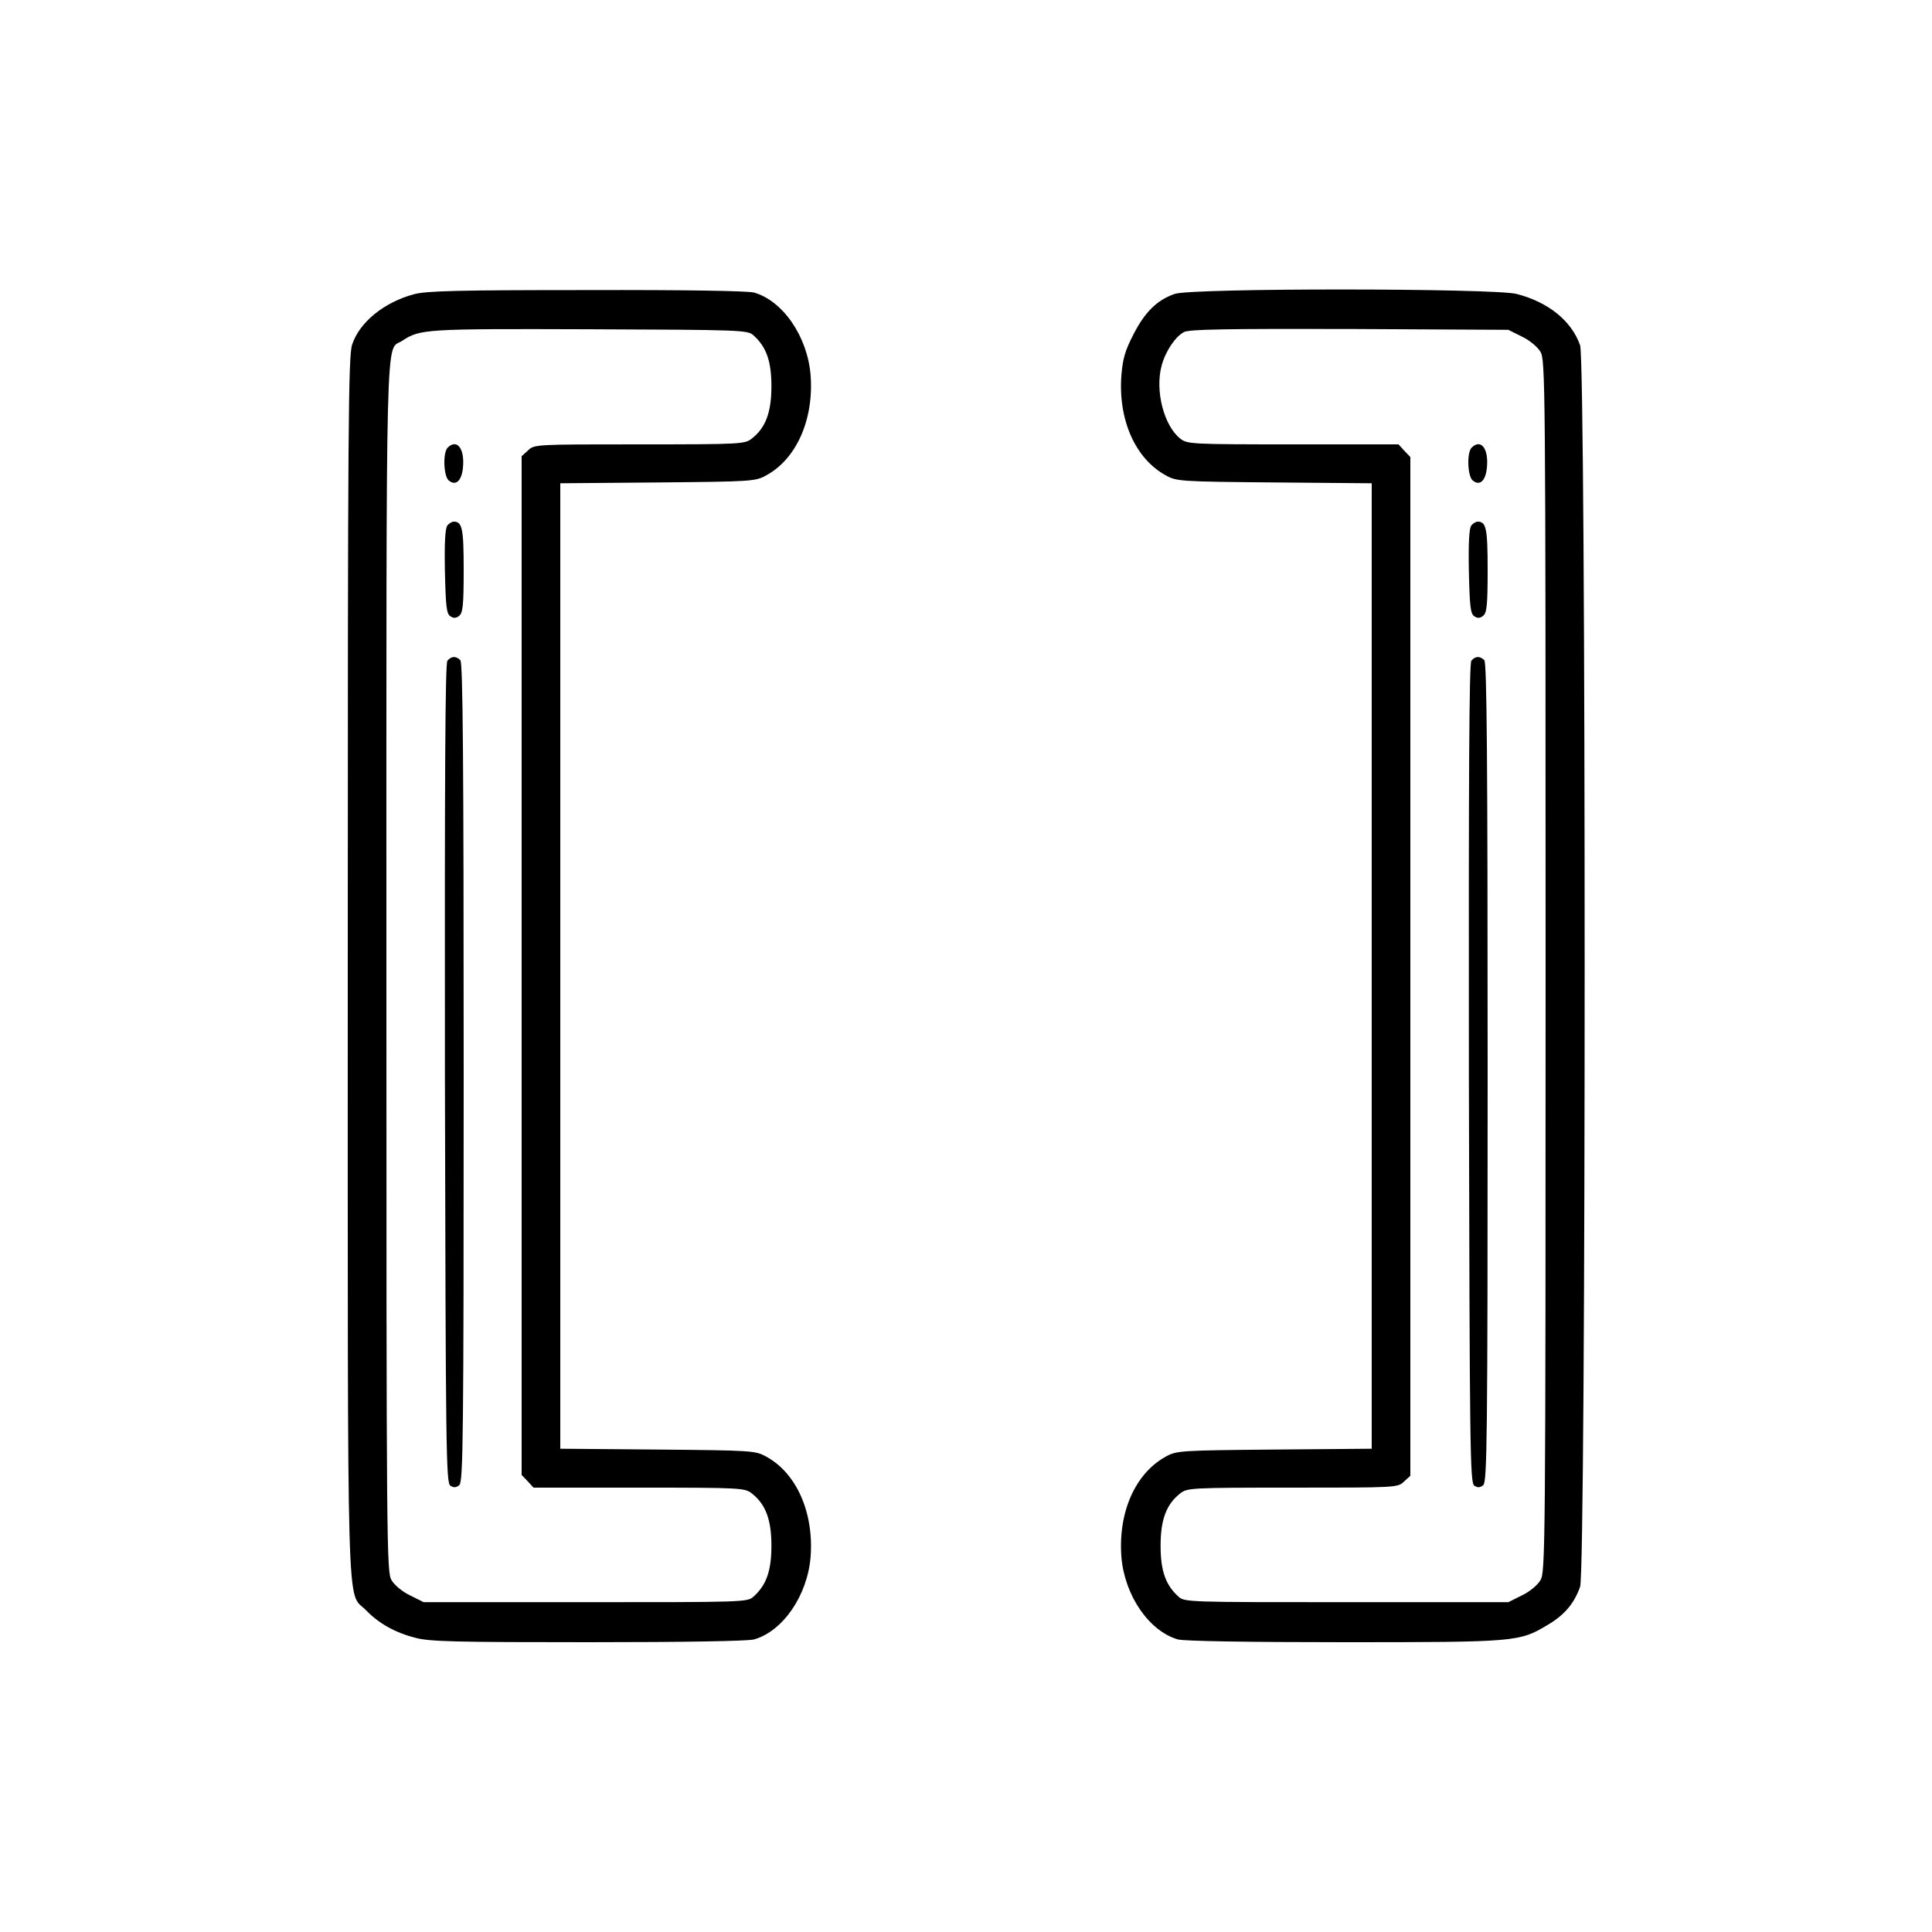
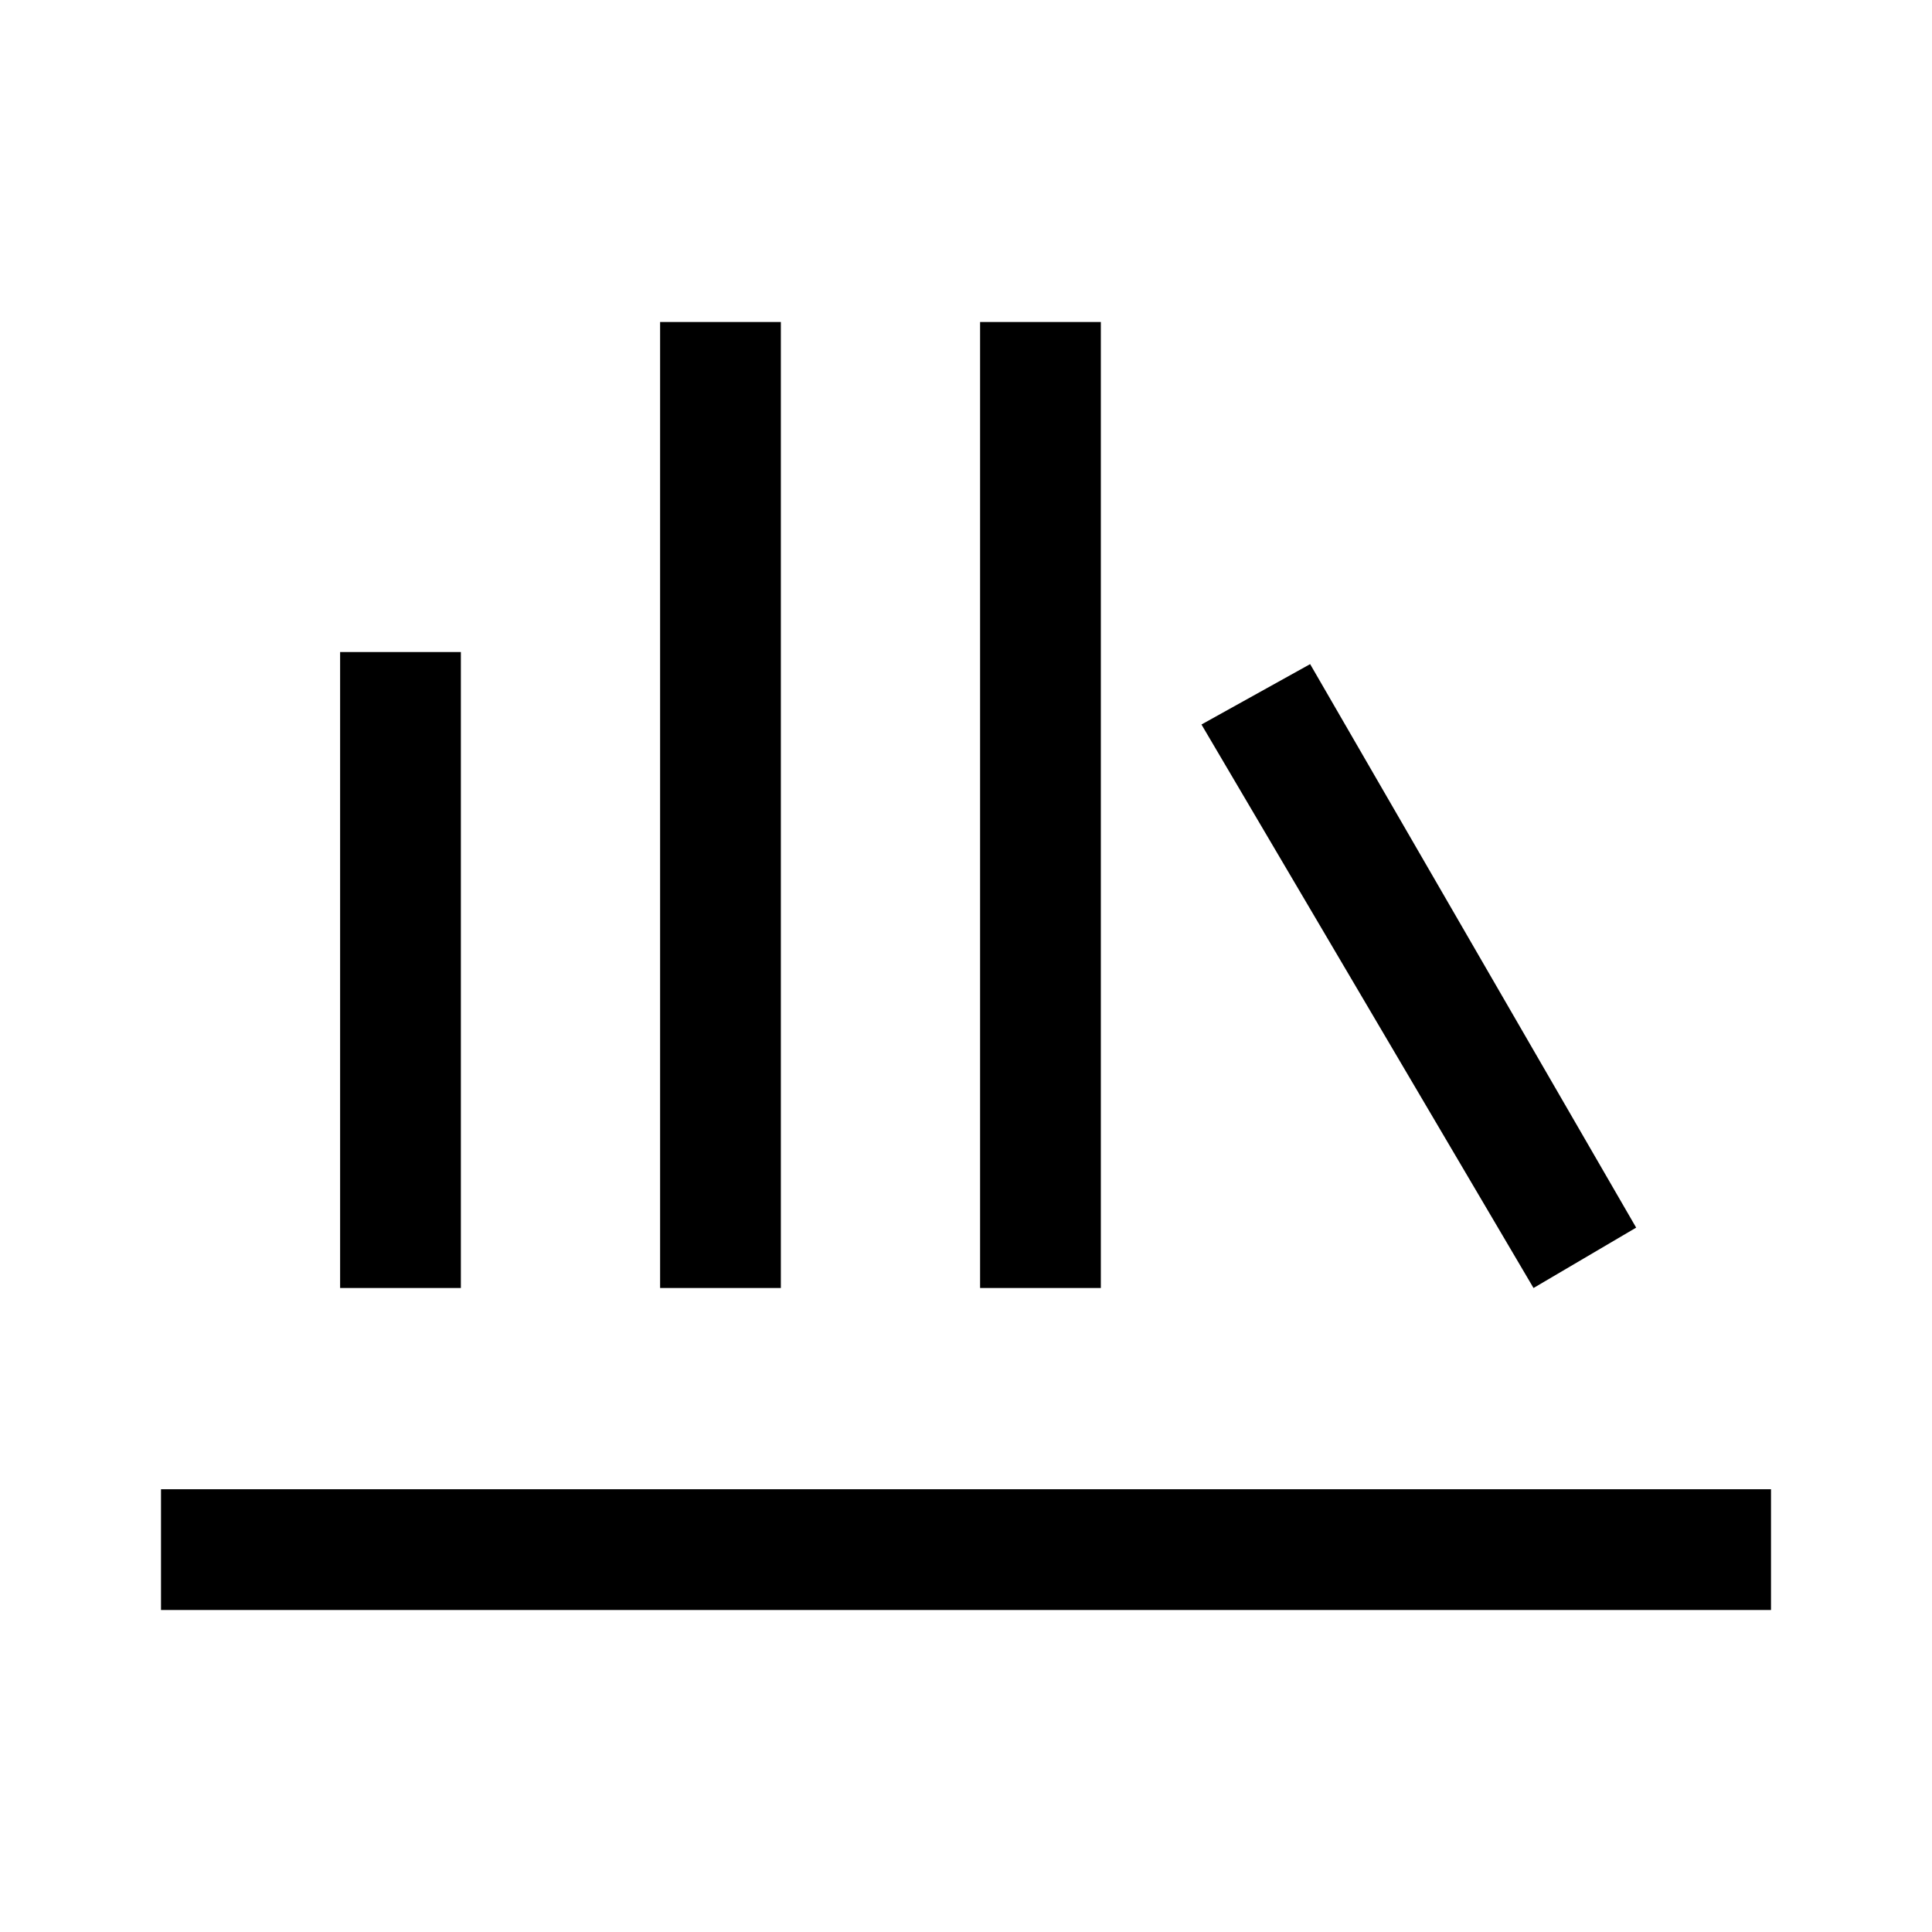
- <svg xmlns="http://www.w3.org/2000/svg" version="1.0" width="700pt" height="700pt" viewBox="0 0 700 700" preserveAspectRatio="xMidYMid meet">
-   <g transform="translate(0,700) scale(0.1,-0.1)" fill="#000000" stroke="none">
-     <path d="M1500 5934 c-108 -29 -197 -101 -224 -182 -14 -41 -16 -277 -16 -2252 0 -2447 -5 -2261 66 -2334 46 -48 107 -82 179 -100 50 -14 146 -16 625 -16 358 0 579 4 602 10 105 30 194 160 205 300 12 161 -52 304 -162 363 -38 21 -53 22 -392 25 l-353 3 0 1749 0 1749 353 3 c339 3 354 4 392 25 110 59 174 202 162 363 -11 140 -100 270 -205 300 -24 6 -243 10 -607 9 -469 0 -580 -3 -625 -15z m1230 -149 c47 -42 65 -94 65 -185 0 -94 -21 -150 -71 -189 -26 -20 -36 -21 -407 -21 -377 0 -381 0 -404 -22 l-23 -21 0 -1846 0 -1845 22 -23 21 -23 382 0 c373 0 383 -1 409 -21 50 -39 71 -95 71 -189 0 -91 -18 -143 -65 -185 -22 -20 -36 -20 -609 -20 l-586 0 -48 24 c-28 13 -57 37 -68 55 -18 30 -19 88 -19 2224 0 2395 -4 2227 57 2267 65 43 82 44 679 42 556 -2 573 -3 594 -22z" />
-     <path d="M1622 5378 c-18 -18 -15 -103 4 -119 27 -22 49 1 52 55 4 64 -24 96 -56 64z" />
-     <path d="M1621 5096 c-8 -9 -11 -62 -9 -166 3 -130 6 -154 20 -163 12 -8 21 -7 32 2 13 11 16 39 16 165 0 151 -5 176 -36 176 -6 0 -17 -6 -23 -14z" />
-     <path d="M1621 4606 c-8 -10 -10 -408 -9 -1496 3 -1371 4 -1484 20 -1493 12 -8 21 -7 32 2 14 12 16 155 16 1495 0 1139 -3 1485 -12 1494 -16 16 -33 15 -47 -2z" />
-     <path d="M4256 5935 c-64 -22 -108 -66 -149 -146 -31 -60 -39 -89 -44 -149 -12 -162 51 -303 162 -363 38 -21 53 -22 393 -25 l352 -3 0 -1749 0 -1749 -352 -3 c-340 -3 -355 -4 -393 -25 -111 -60 -174 -201 -162 -363 11 -140 100 -270 205 -300 23 -6 244 -10 602 -10 625 0 635 1 738 63 61 36 96 78 117 138 22 63 22 4435 0 4498 -31 88 -114 156 -230 186 -83 21 -1178 22 -1239 0z m1257 -154 c28 -13 57 -37 68 -55 18 -30 19 -88 19 -2226 0 -2138 -1 -2196 -19 -2226 -11 -18 -40 -42 -68 -55 l-48 -24 -586 0 c-573 0 -587 0 -609 20 -47 42 -65 94 -65 185 0 94 21 150 71 189 26 20 36 21 407 21 377 0 381 0 404 22 l23 21 0 1846 0 1845 -22 23 -21 23 -382 0 c-373 0 -383 1 -409 21 -59 47 -92 174 -67 265 14 52 50 105 81 121 20 10 152 12 600 11 l575 -3 48 -24z" />
-     <path d="M5332 5378 c-18 -18 -15 -103 4 -119 27 -22 49 1 52 55 4 64 -24 96 -56 64z" />
-     <path d="M5331 5096 c-8 -9 -11 -62 -9 -166 3 -130 6 -154 20 -163 12 -8 21 -7 32 2 13 11 16 39 16 165 0 151 -5 176 -36 176 -6 0 -17 -6 -23 -14z" />
-     <path d="M5331 4606 c-8 -10 -10 -408 -9 -1496 3 -1371 4 -1484 20 -1493 12 -8 21 -7 32 2 14 12 16 155 16 1495 0 1139 -3 1485 -12 1494 -16 16 -33 15 -47 -2z" />
-   </g>
+ <svg xmlns="http://www.w3.org/2000/svg" height="700px" viewBox="0 -960 960 960" width="700px" fill="#000000">
+   <path d="M80-160v-60h800v60H80Zm89-160v-316h60v316h-60Zm159 0v-480h60v480h-60Zm159 0v-480h60v480h-60Zm275 0L597-600l54-30 162 280-51 30Z" />
</svg>
